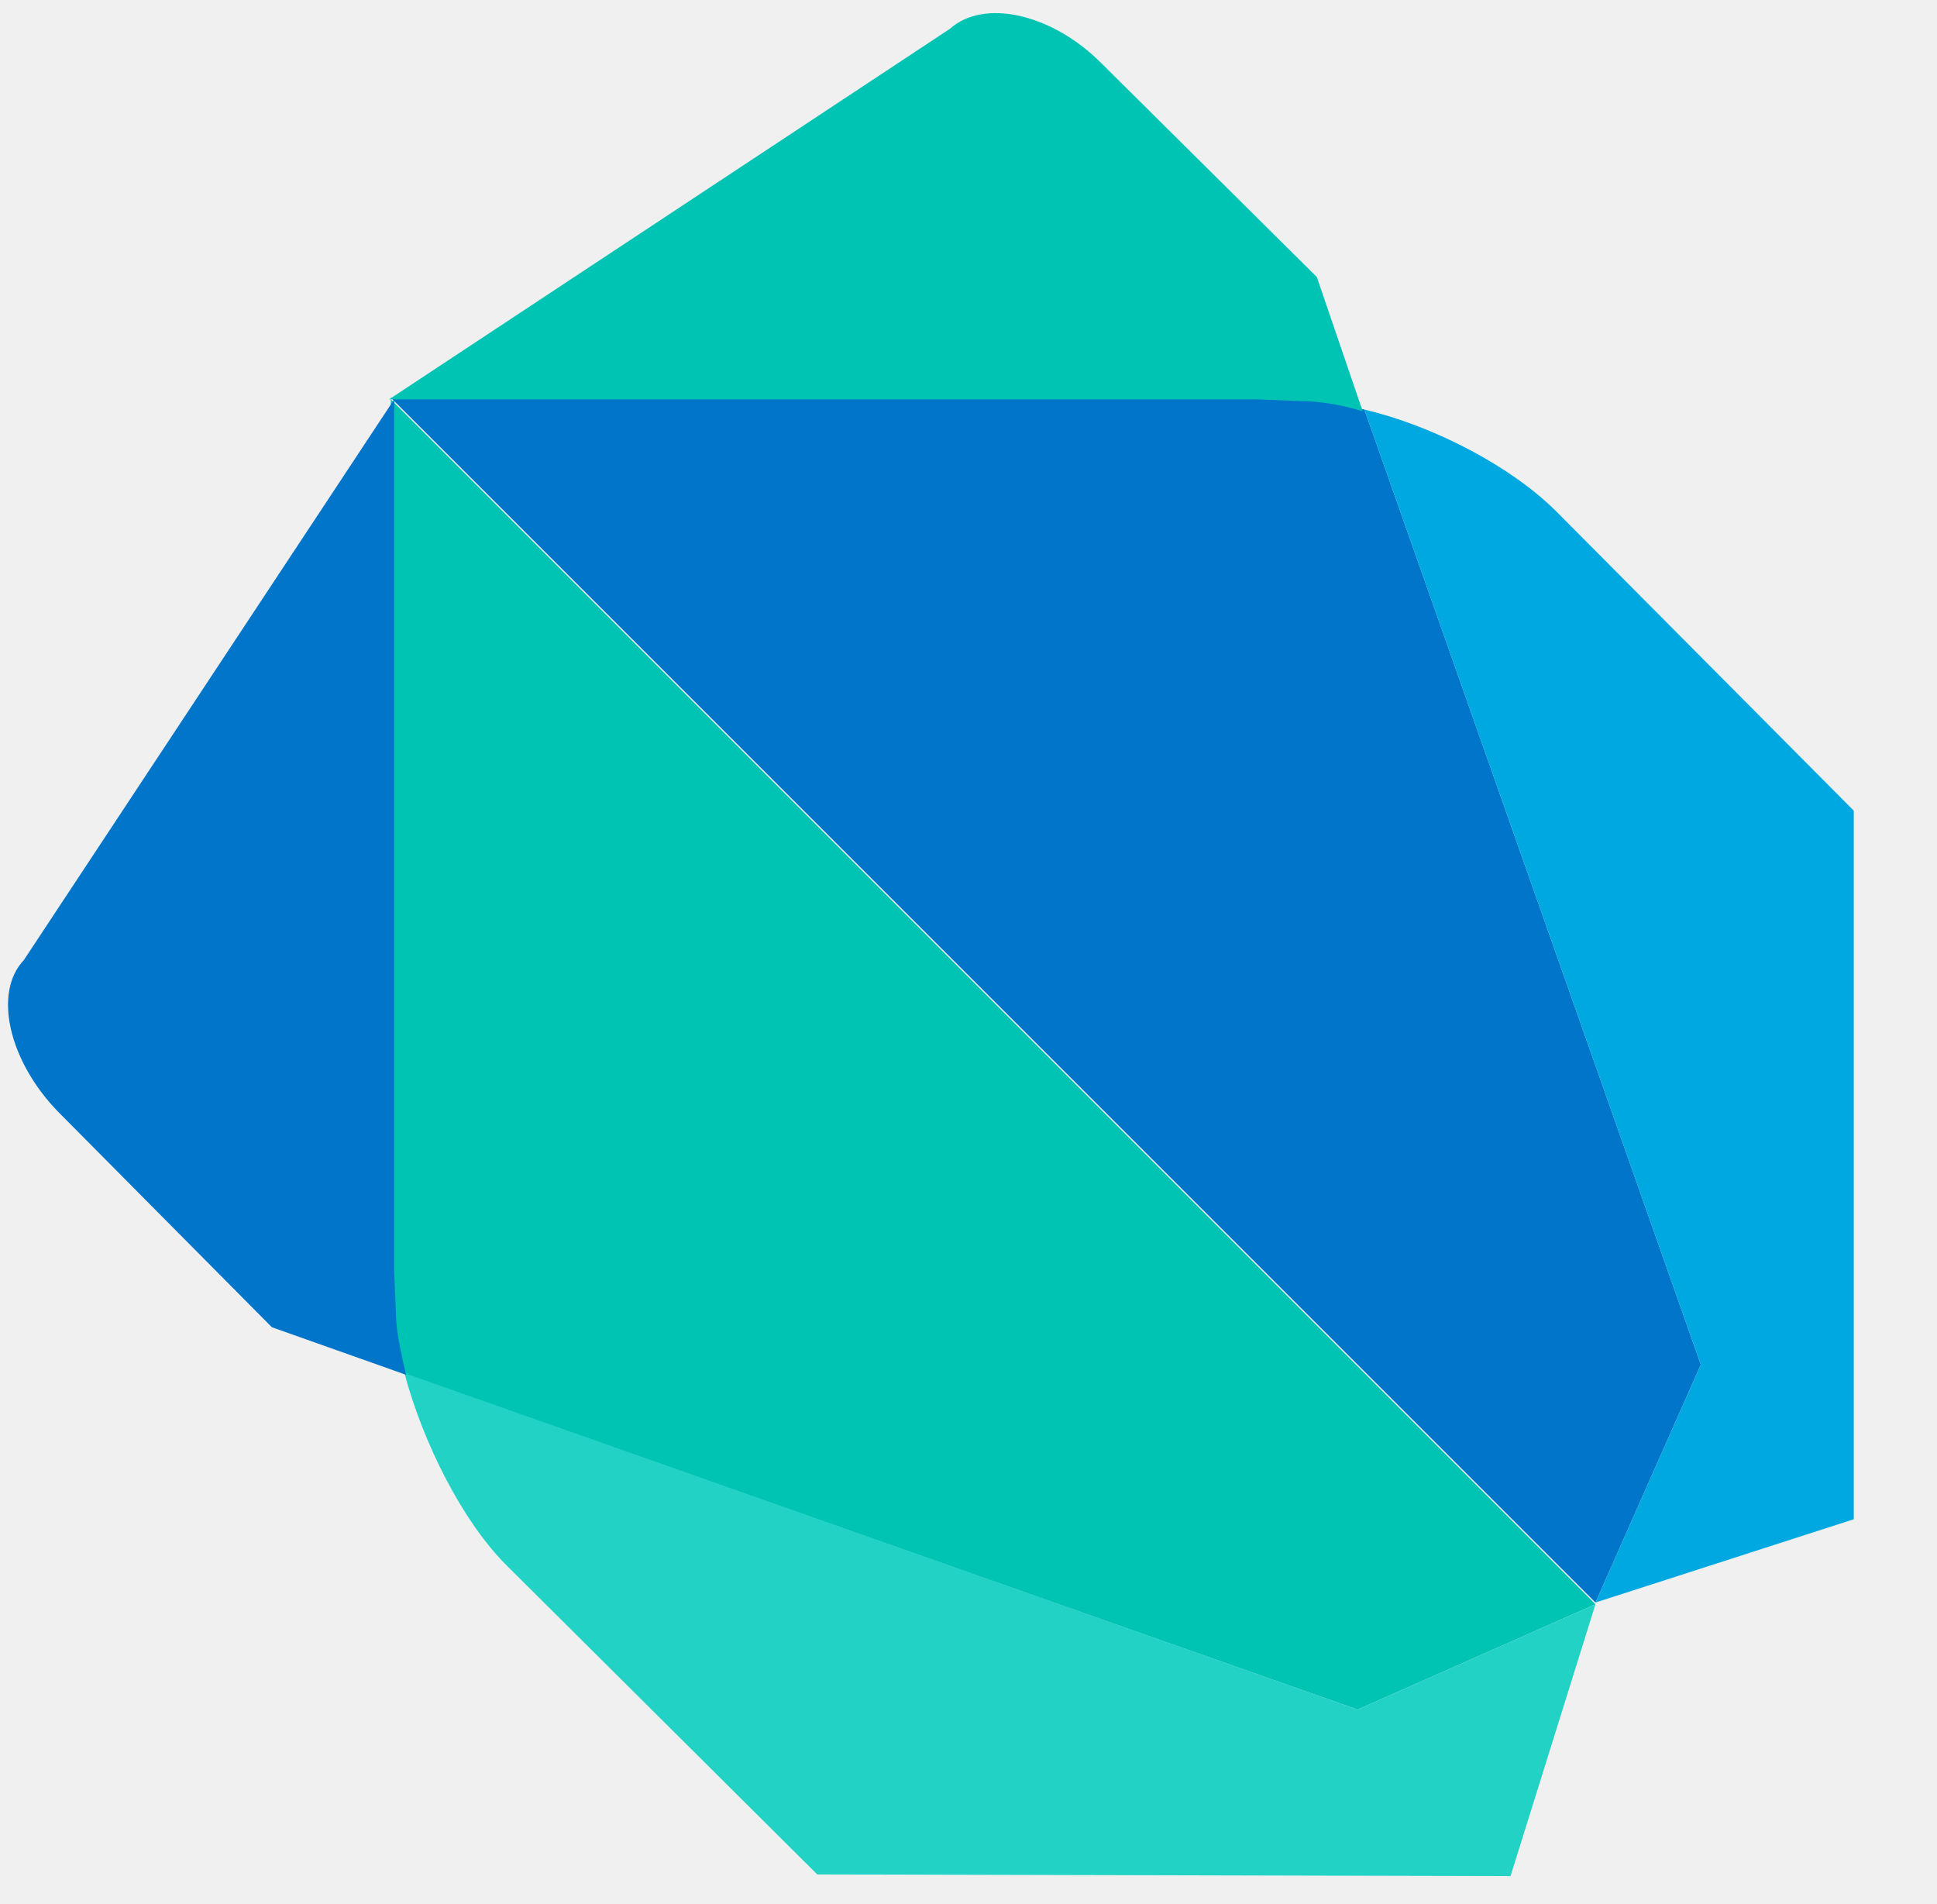
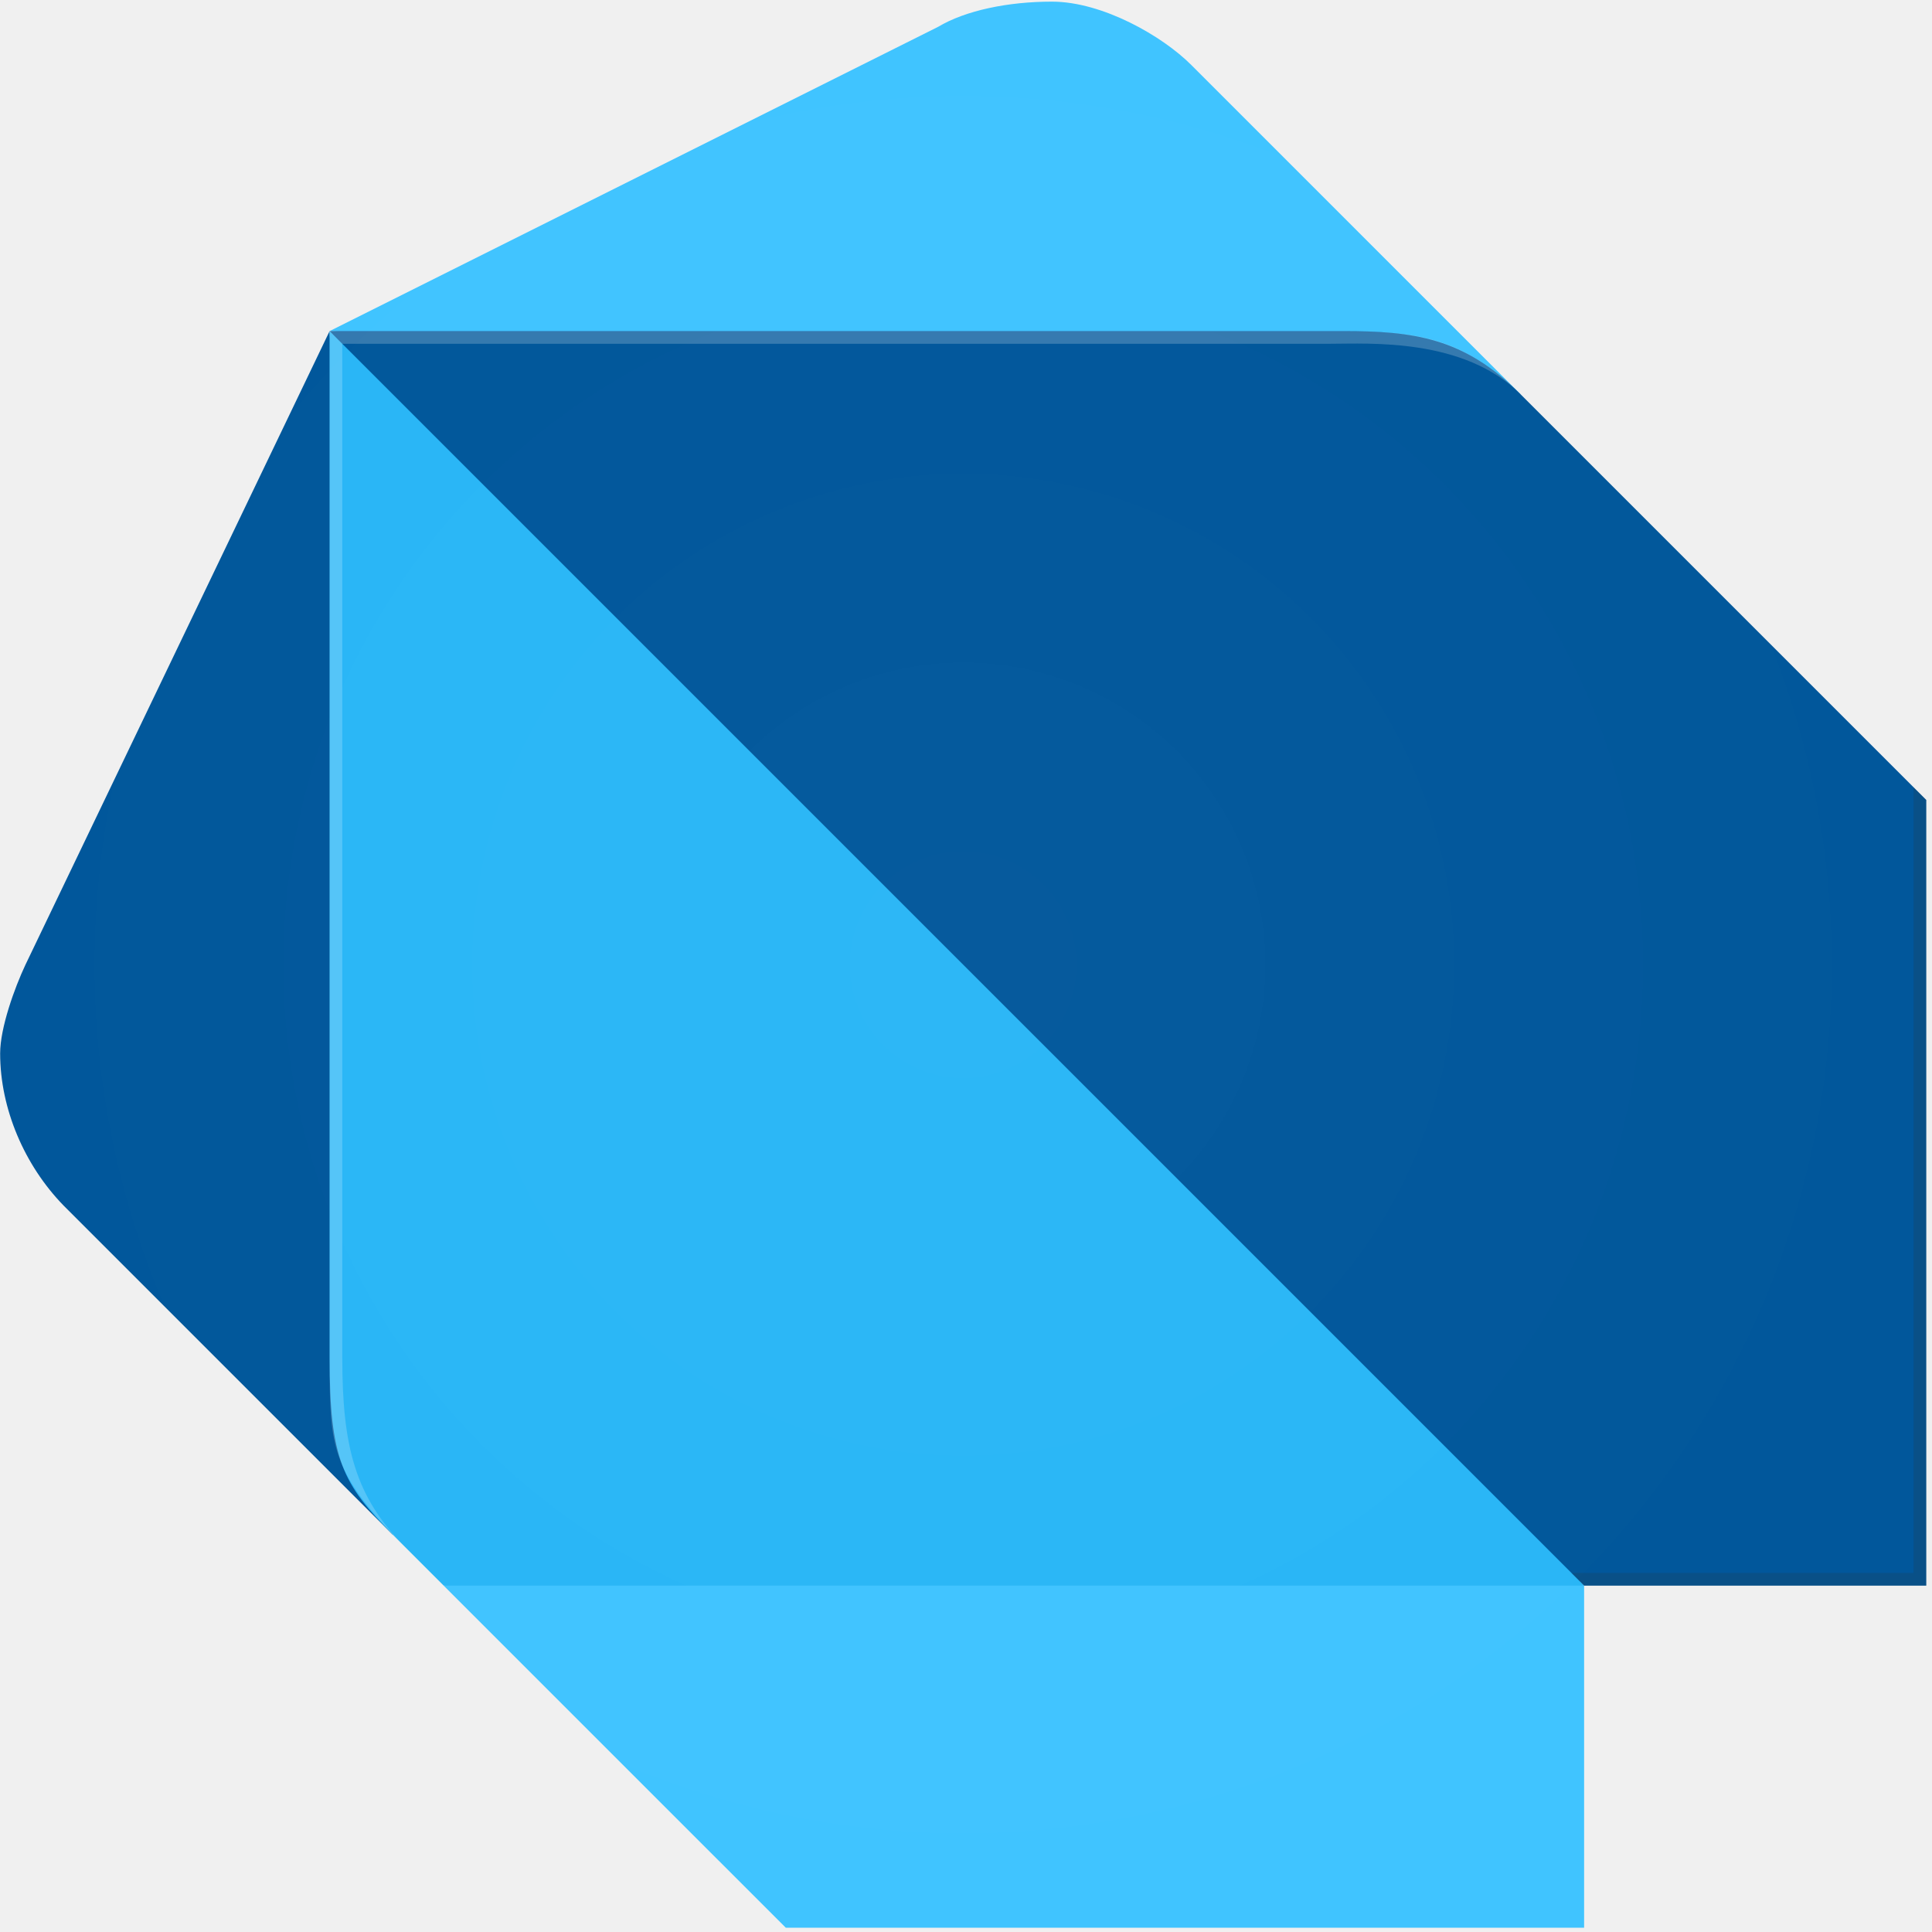
- <svg xmlns="http://www.w3.org/2000/svg" version="1.1" id="Layer_1" x="0px" y="0px" viewBox="0 0 114 112" style="enable-background:new 0 0 114 112;" xml:space="preserve">
-   <style type="text/css">
- 	.st0{fill:#00C4B3;}
- 	.st1{fill:#22D3C5;}
- 	.st2{fill:#0075C9;}
- 	.st3{fill:#00A8E1;}
- </style>
-   <path class="st0" d="M30.1,30.6L23,23.5v51.2l0.1,2.4c0,1.1,0.2,2.4,0.6,3.7l56.2,19.8l14-6.2l0,0L30.1,30.6z" />
-   <path class="st1" d="M23.7,80.8L23.7,80.8L23.7,80.8L23.7,80.8z M93.9,94.4l-14,6.2L23.8,80.8c1.1,4.1,3.4,8.7,6,11.3l18.3,18.2  l40.8,0.1L93.9,94.4L93.9,94.4z" />
-   <path class="st2" d="M23.2,23.5l-21.8,33c-1.8,1.9-0.9,5.9,2,8.9L16,78.1l7.9,2.8c-0.3-1.3-0.6-2.6-0.6-3.7l-0.1-2.4L23.2,23.5  L23.2,23.5z" />
-   <path class="st2" d="M80.3,24.1c-1.3-0.3-2.6-0.5-3.7-0.6l-2.5-0.1H23l70.9,70.9l0,0l6.2-14L80.3,24.1z" />
-   <path class="st3" d="M80.2,24.1C80.3,24.1,80.3,24.1,80.2,24.1L80.2,24.1C80.3,24.1,80.3,24.1,80.2,24.1z M91.6,30.1  c-2.6-2.6-7.1-5-11.3-6l19.8,56.2l-6.2,14l0,0l15.2-4.9V47.7L91.6,30.1z" />
-   <path class="st0" d="M77.5,16.3L64.8,3.7c-2.9-2.9-6.9-3.8-8.9-2l-33,21.8H74l2.5,0.1c1.1,0,2.4,0.2,3.7,0.6L77.5,16.3z" />
+ <svg xmlns="http://www.w3.org/2000/svg" version="1.1" viewBox="0 0 1060 1060">
+   <g transform="translate(-10,-10)">
+     <path fill="#01579B" d="M225.6,852.14L44.84,671.38c-21.41-22.01-34.76-53.08-34.76-83.43c0-14.05,7.94-36.03,13.9-48.67   l166.86-347.62L225.6,852.14z" />
+     <path fill="#40C4FF" d="M844.37,226.42L663.61,45.66c-15.79-15.85-48.67-34.76-76.48-34.76c-23.9,0-47.36,4.78-62.57,13.9   L190.84,191.66L844.37,226.42z" />
+     <polygon fill="#40C4FF" points="441.13,1067.66 879.13,1067.66 879.13,879.95 552.37,775.66 253.41,879.95  " />
+     <path fill="#29B6F6" d="M190.84,754.8c0,55.77,6.99,69.45,34.76,97.33l27.81,27.81h625.72L573.22,532.33L190.84,191.66V754.8z" />
+     <path fill="#01579B" d="M747.03,191.66H190.84l688.29,688.29h187.71V448.9L844.37,226.42   C813.12,195.05,785.37,191.66,747.03,191.66z" />
+     <path opacity="0.2" fill="#FFFFFF" d="M232.56,859.09c-27.81-27.92-34.76-55.43-34.76-104.29V198.61l-6.95-6.95V754.8   C190.84,803.66,190.84,817.21,232.56,859.09l20.86,20.86l0,0L232.56,859.09z" />
+     <polygon opacity="0.2" fill="#263238" points="1059.89,441.95 1059.89,873 872.18,873 879.13,879.95 1066.85,879.95 1066.85,448.9" />
+     <path opacity="0.2" fill="#FFFFFF" d="M844.37,226.42c-34.46-34.46-62.73-34.76-104.29-34.76H190.84l6.95,6.95h542.29   C760.86,198.61,813.2,195.14,844.37,226.42L844.37,226.42z" />
+     <radialGradient id="SVGID_1_" cx="538.463" cy="539.28" r="528.383" gradientUnits="userSpaceOnUse">
+       <stop offset="0" style="stop-color:#FFFFFF;stop-opacity:0.1" />
+       <stop offset="1" style="stop-color:#FFFFFF;stop-opacity:0" />
+     </radialGradient>
+     <path opacity="0.2" fill="url(#SVGID_1_)" d="M1059.89,441.95L844.37,226.42L663.61,45.66c-15.79-15.85-48.67-34.76-76.48-34.76   c-23.9,0-47.36,4.78-62.57,13.9L190.84,191.66L23.98,539.28c-5.96,12.64-13.9,34.61-13.9,48.67c0,30.35,13.35,61.41,34.76,83.43   l166.58,165.38c3.99,4.86,8.66,9.84,14.18,15.38l6.95,6.95l20.86,20.86l180.76,180.76l6.95,6.95h431.05h6.95V879.95h187.71v-0.5   V448.9L1059.89,441.95z" />
+   </g>
</svg>
